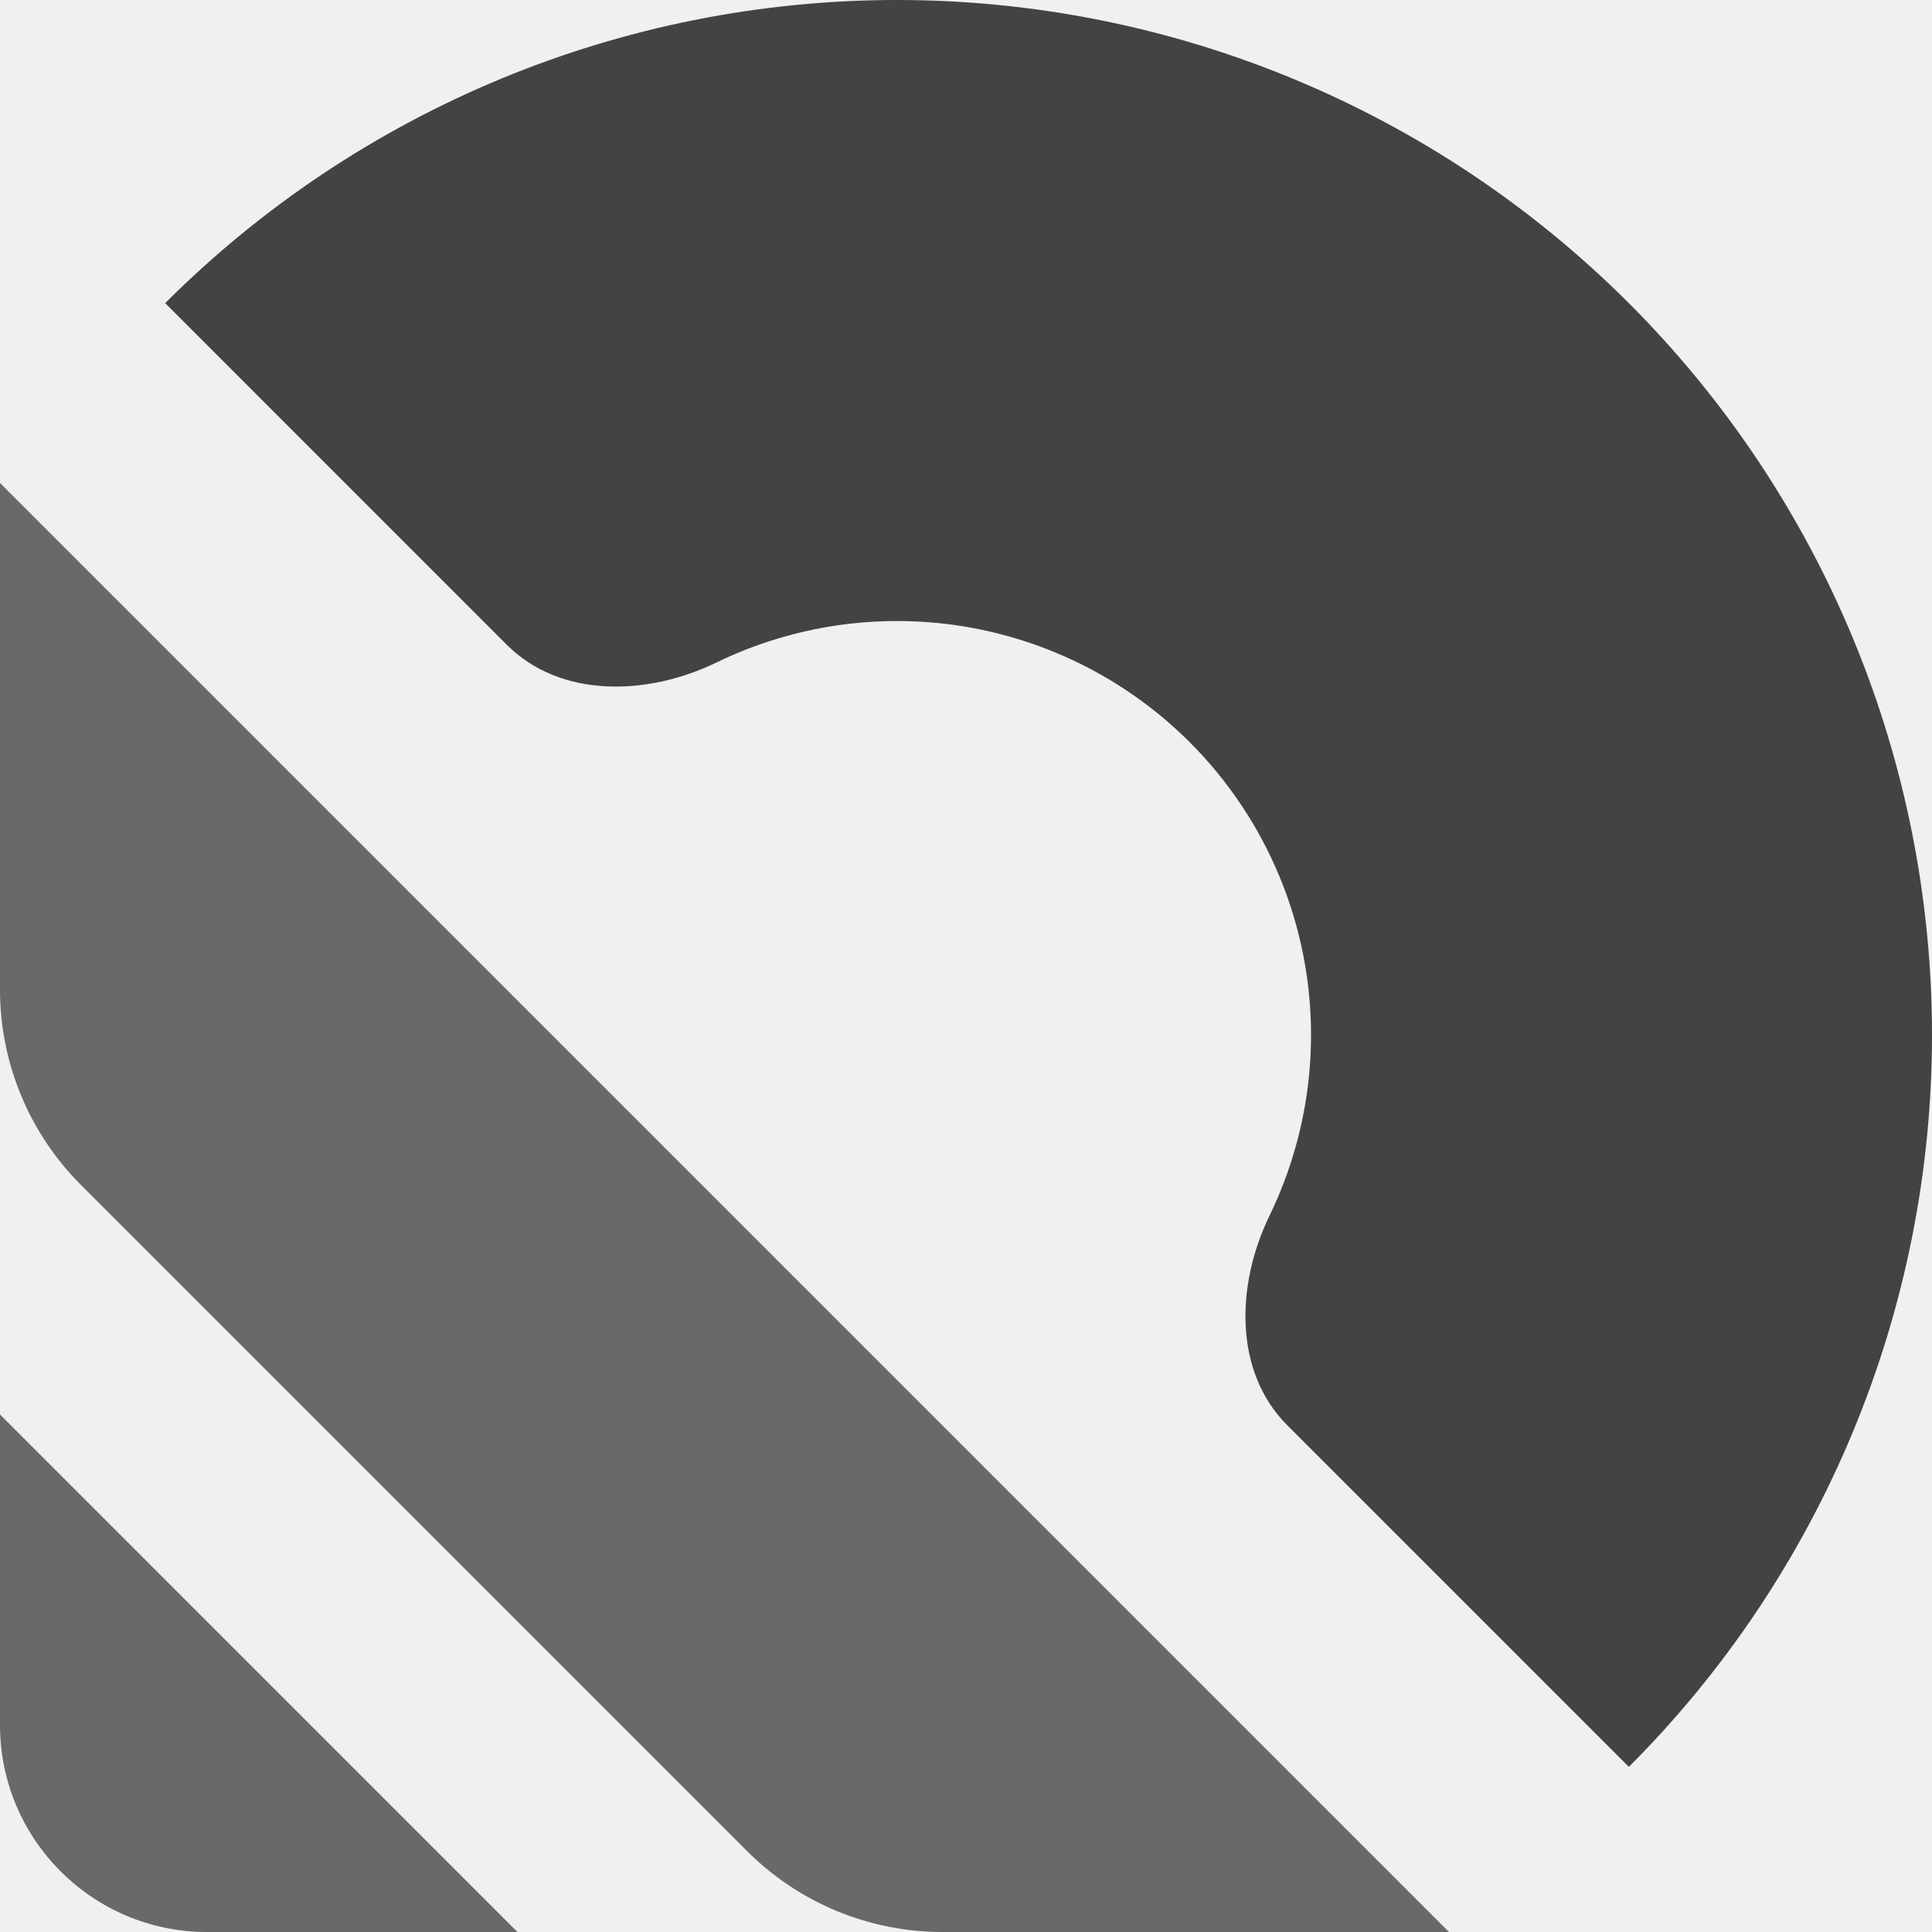
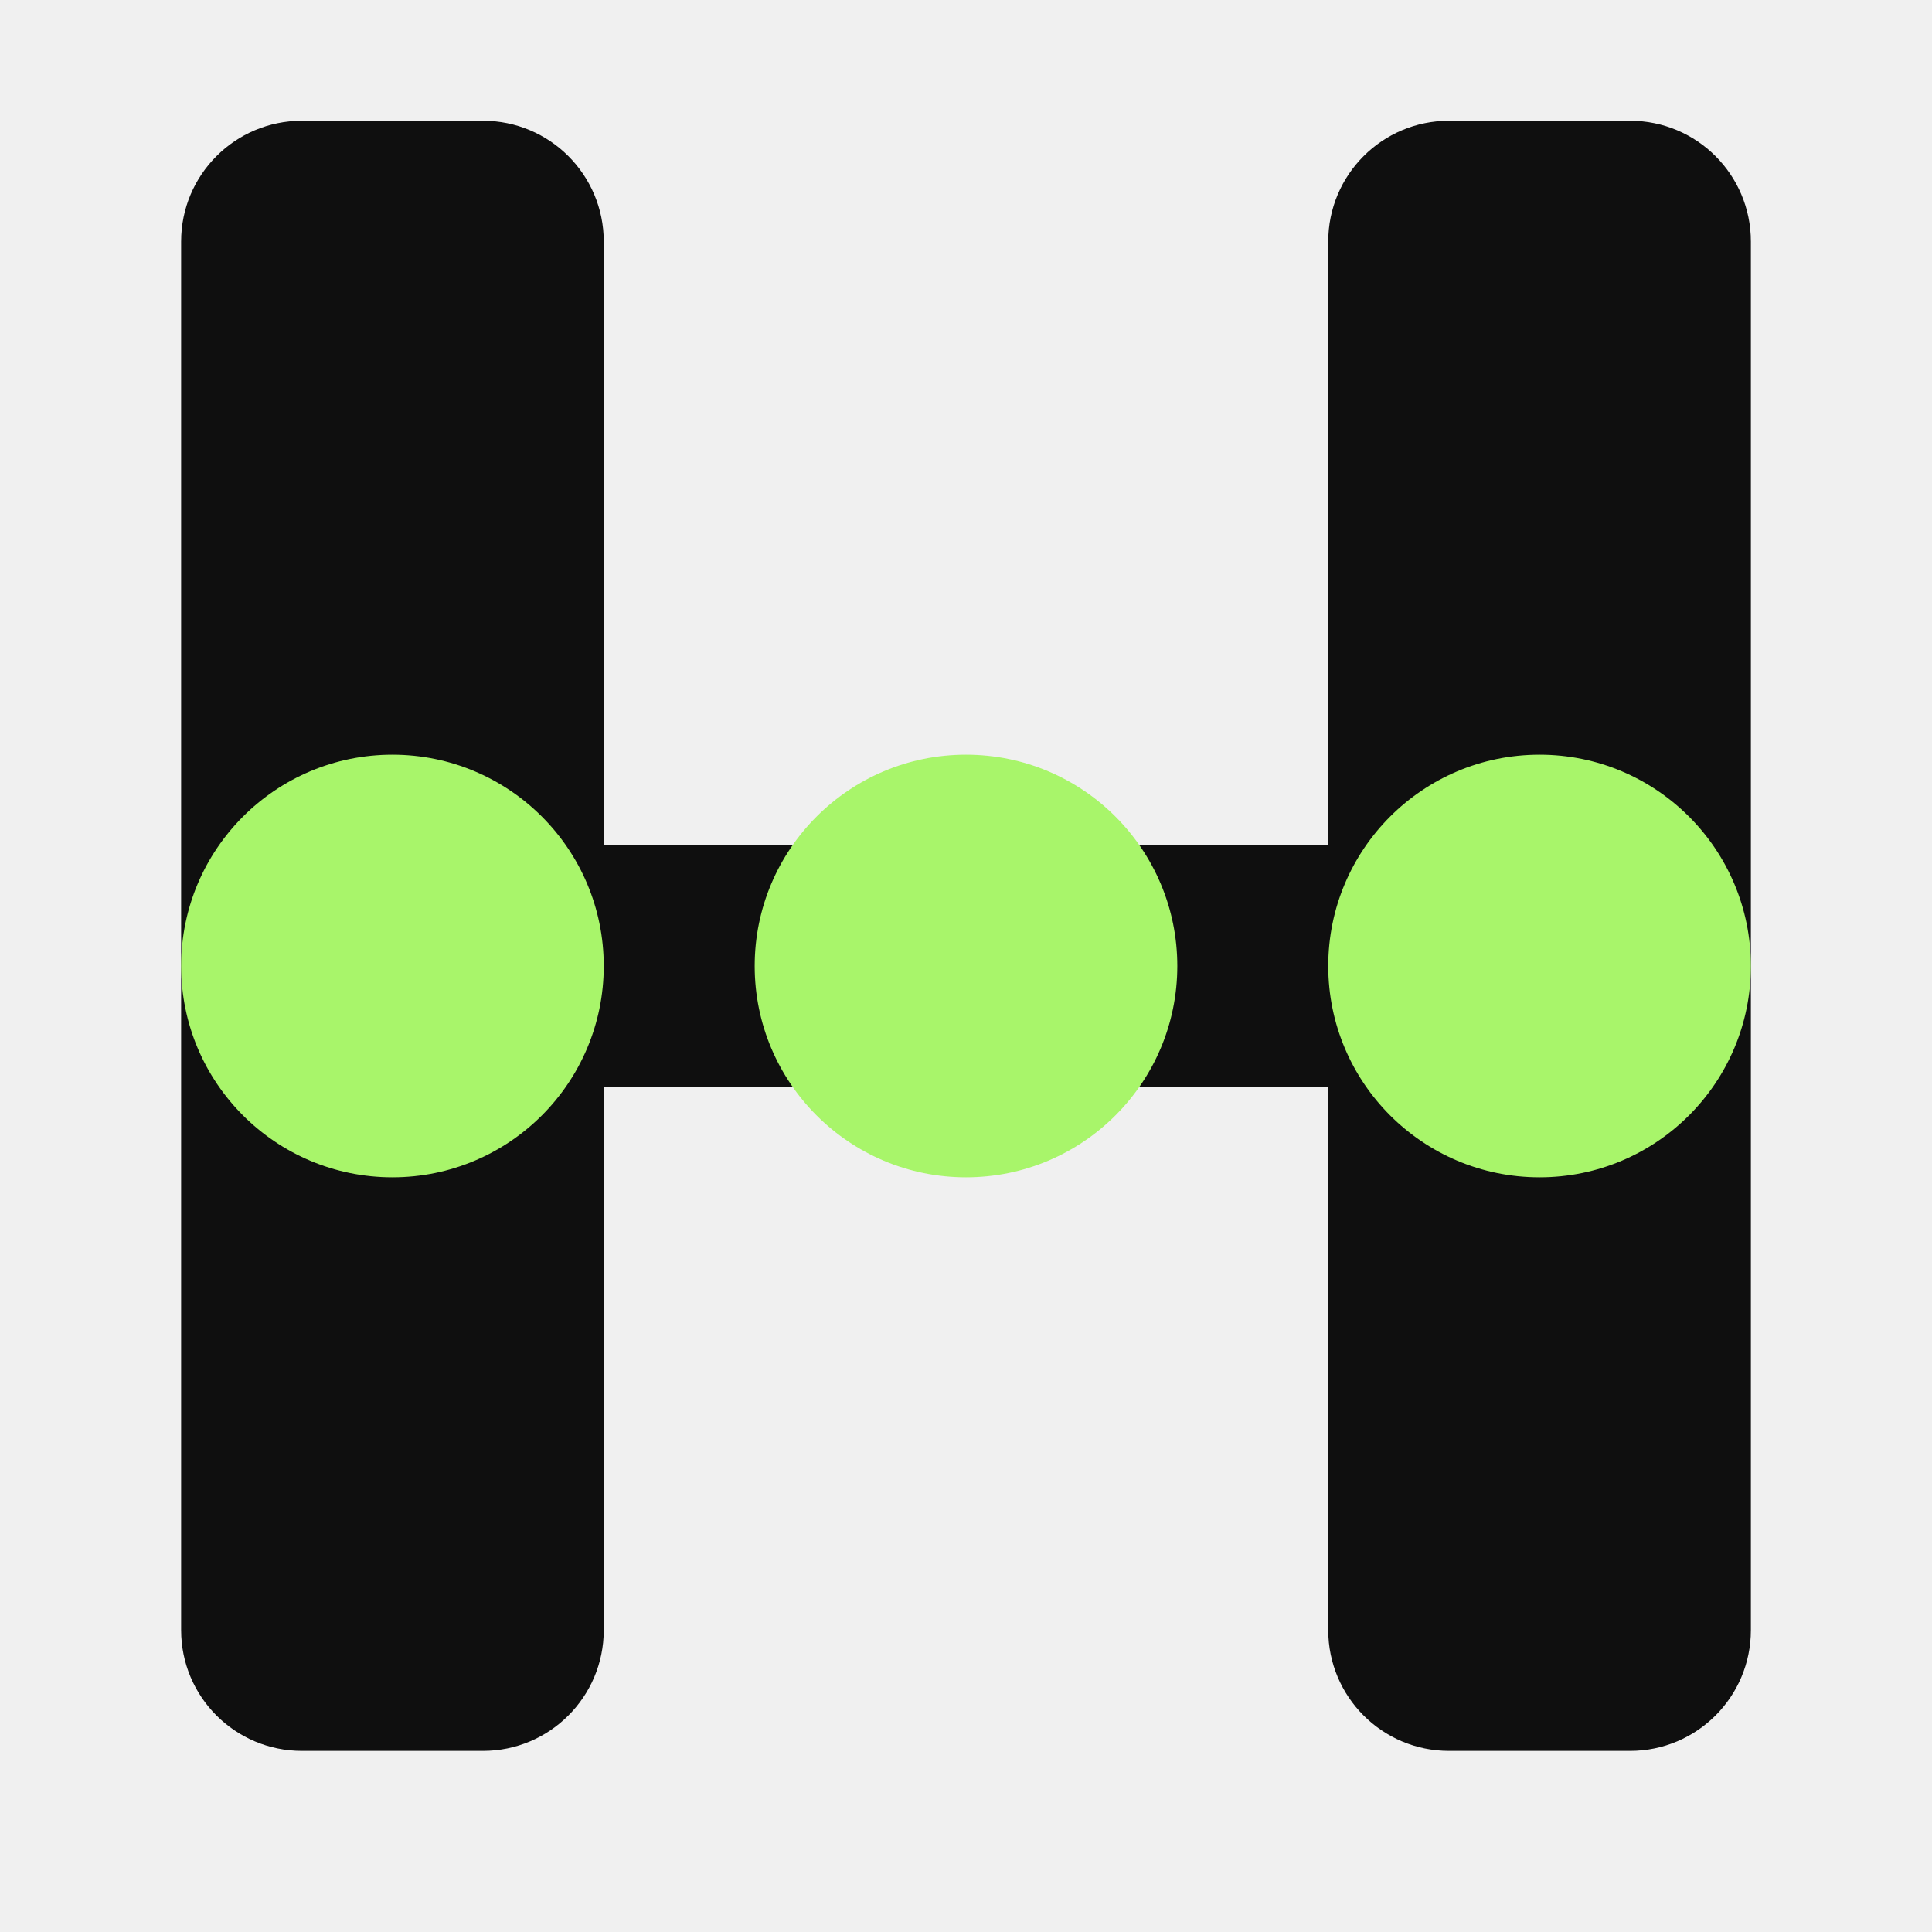
<svg xmlns="http://www.w3.org/2000/svg" width="32" height="32" viewBox="0 0 32 32" fill="none">
-   <g clip-path="url(#clip0_264_116)">
-     <path d="M26.979 29.265C30.194 26.05 32 21.689 32 17.143C32 12.596 30.194 8.236 26.979 5.021C23.764 1.806 19.404 8.17504e-07 14.857 0C10.311 -8.17504e-07 5.951 1.806 2.736 5.021L8.392 10.678C9.285 11.57 10.726 11.526 11.862 10.975C12.787 10.525 13.81 10.286 14.857 10.286C16.676 10.286 18.42 11.008 19.706 12.294C20.992 13.58 21.715 15.324 21.715 17.143C21.715 18.191 21.475 19.213 21.026 20.138C20.474 21.274 20.43 22.715 21.322 23.608L26.979 29.265Z" fill="black" fill-opacity="0.72" />
-     <path d="M24 32H15.608C14.395 32 13.233 31.518 12.375 30.661L1.339 19.625C0.482 18.767 0 17.605 0 16.392V8L24 32Z" fill="black" fill-opacity="0.56" />
-     <path d="M8.571 32H3.429C1.535 32 0 30.465 0 28.571V23.428L8.571 32Z" fill="black" fill-opacity="0.56" />
-   </g>
-   <defs>
-     <clipPath id="clip0_264_116">
-       <rect width="32" height="32" fill="white" />
-     </clipPath>
-   </defs>
+   <rect x="3" y="2" width="7" height="27" rx="2" fill="#0f0f0f" />
+   <rect x="22" y="2" width="7" height="27" rx="2" fill="#0f0f0f" />
+   <rect x="10" y="14" width="12" height="4" fill="#0f0f0f" />
+   <circle cx="6.5" cy="16" r="3.5" fill="#a8f56a" />
+   <circle cx="16" cy="16" r="3.5" fill="#a8f56a" />
+   <circle cx="25.5" cy="16" r="3.5" fill="#a8f56a" />
</svg>
